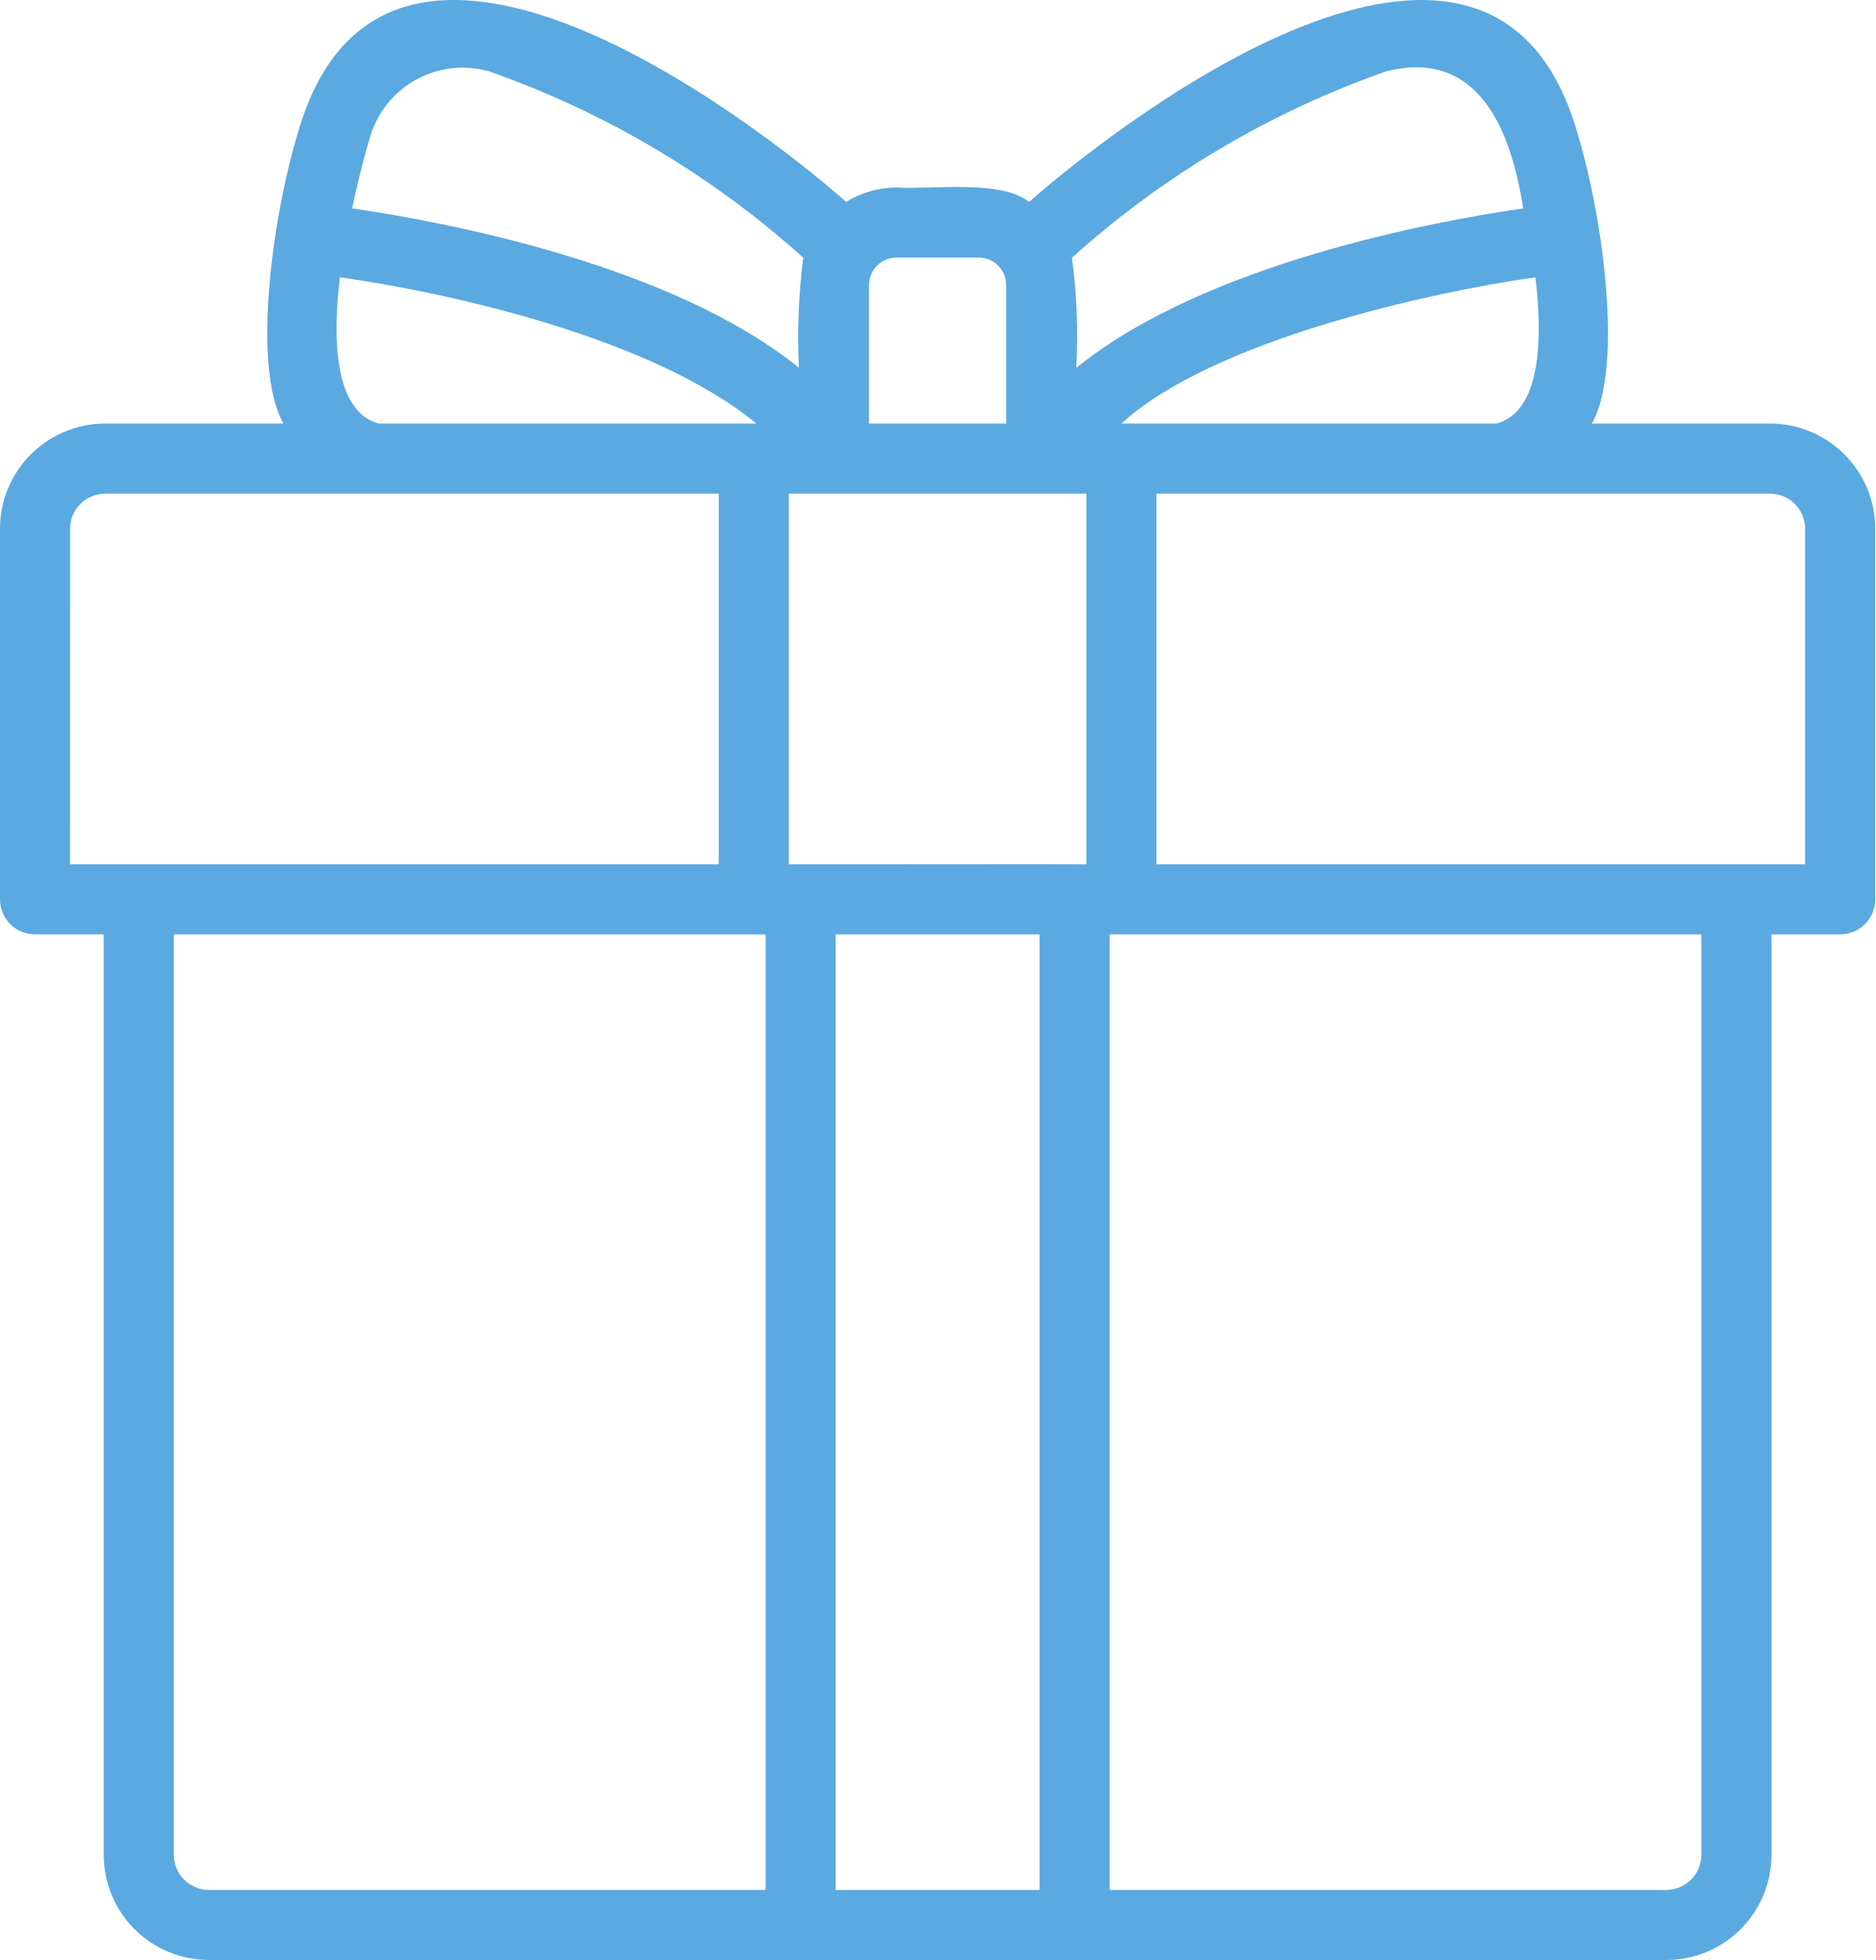
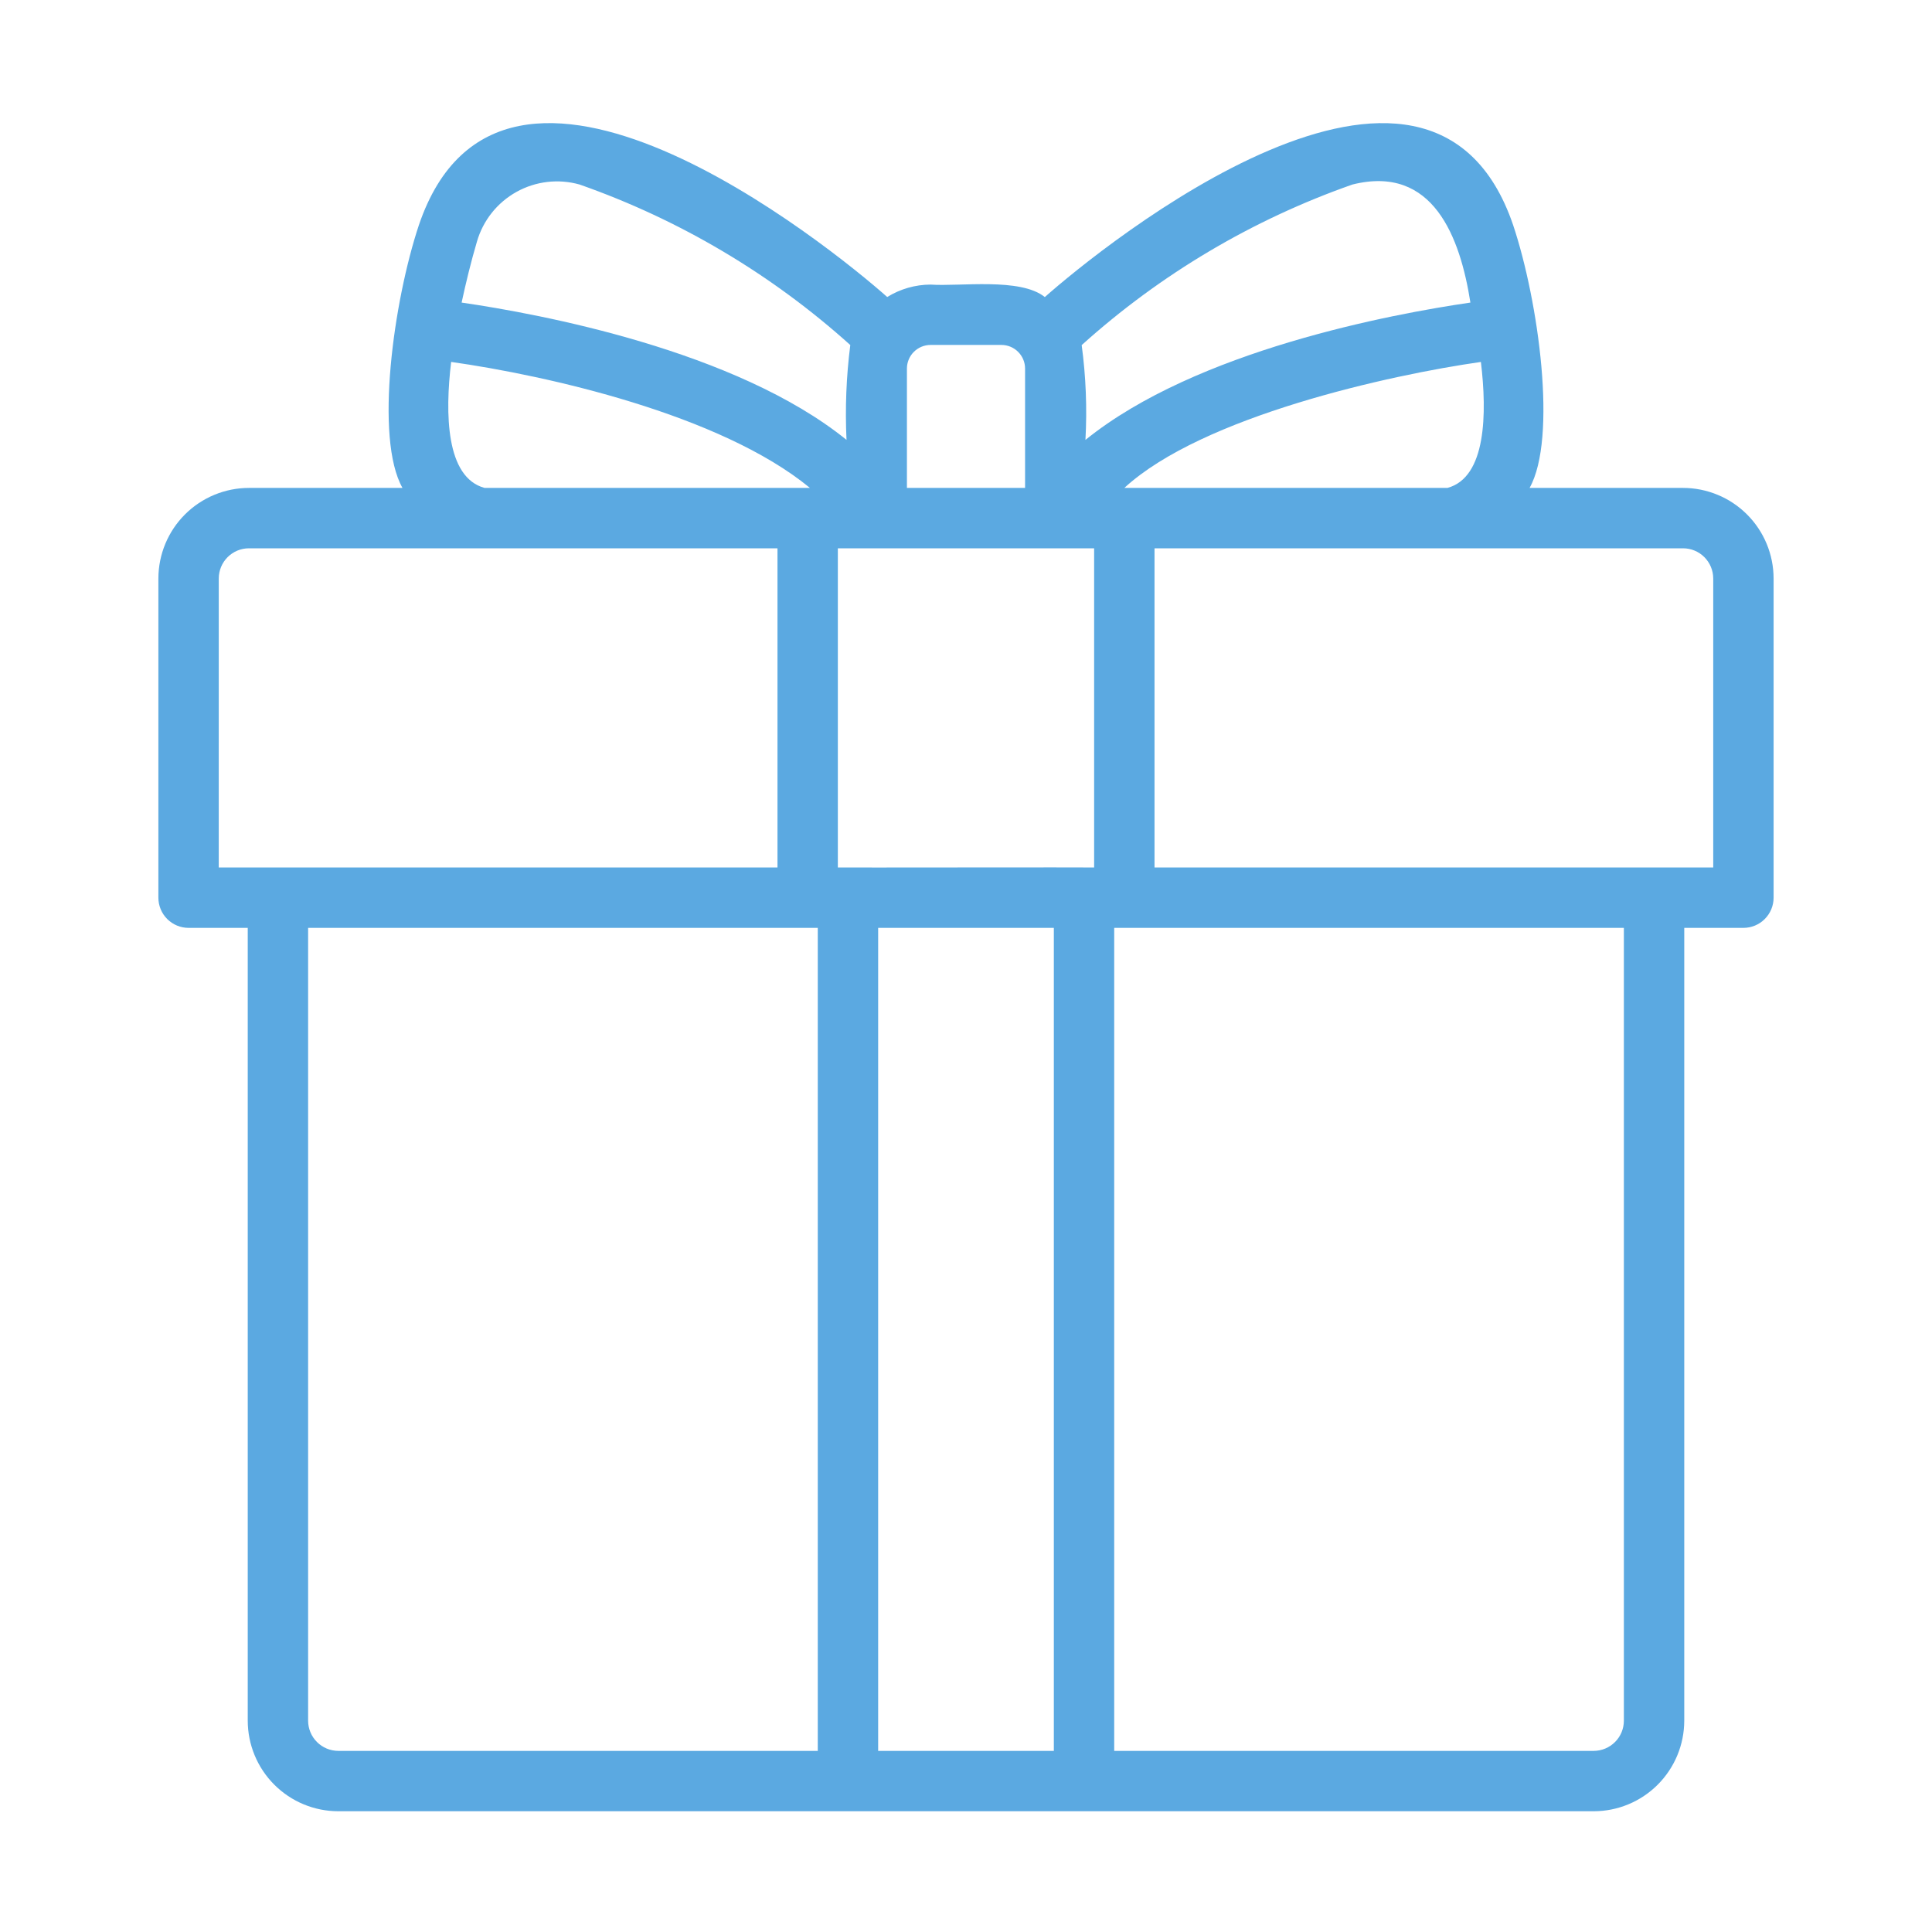
- <svg xmlns="http://www.w3.org/2000/svg" preserveAspectRatio="none" overflow="visible" style="display: block;" width="75.243" height="78.64" viewBox="0 0 75.243 78.64" fill="none">
-   <g id="Group">
-     <path id="Vector" d="M71.024 16.994H63.876C65.175 14.681 64.295 8.304 63.111 4.756C59.233 -6.656 43.943 5.753 41.293 8.103C40.15 7.184 37.328 7.619 35.971 7.522C35.257 7.525 34.558 7.726 33.951 8.101C31.326 5.768 16.016 -6.653 12.137 4.742C10.953 8.291 10.065 14.678 11.371 16.994H4.219C3.1 16.995 2.028 17.44 1.237 18.231C0.446 19.022 0.001 20.095 0 21.213V36.083C0 36.456 0.148 36.813 0.412 37.077C0.676 37.341 1.033 37.489 1.406 37.489H4.162V74.421C4.164 75.54 4.608 76.612 5.399 77.403C6.19 78.194 7.263 78.639 8.381 78.64H66.862C67.98 78.639 69.052 78.194 69.843 77.403C70.634 76.612 71.079 75.54 71.08 74.421V37.489H73.837C74.21 37.489 74.567 37.341 74.831 37.077C75.095 36.813 75.243 36.456 75.243 36.083V21.213C75.242 20.095 74.797 19.022 74.006 18.231C73.215 17.44 72.143 16.995 71.024 16.994ZM44.997 16.994C48.621 13.662 57.371 11.727 61.608 11.126C61.896 13.528 61.858 16.505 60.05 16.994H44.997ZM43.591 34.677C43.487 34.665 31.755 34.684 31.652 34.677V19.807C31.652 19.807 42.452 19.81 43.591 19.807V34.677ZM55.623 2.862C59.389 1.919 60.643 5.33 61.118 8.36C57.483 8.889 48.344 10.585 43.186 14.758C43.267 13.284 43.208 11.805 43.01 10.341C46.678 7.038 50.965 4.496 55.623 2.862ZM35.971 10.334H39.272C39.564 10.334 39.844 10.45 40.051 10.657C40.257 10.863 40.373 11.143 40.373 11.435V16.994H34.869V11.435C34.869 11.143 34.985 10.863 35.192 10.657C35.398 10.45 35.678 10.334 35.971 10.334ZM14.839 5.524C15.122 4.538 15.784 3.704 16.68 3.205C17.577 2.706 18.634 2.583 19.621 2.862C24.278 4.496 28.564 7.037 32.231 10.339C32.044 11.803 31.985 13.281 32.056 14.756C26.896 10.583 17.759 8.889 14.126 8.36C14.327 7.428 14.557 6.477 14.839 5.524ZM13.638 11.125C18.038 11.748 26.179 13.557 30.351 16.994H15.194C13.387 16.505 13.35 13.527 13.638 11.125ZM2.812 21.213C2.813 20.84 2.961 20.483 3.225 20.219C3.488 19.956 3.846 19.807 4.219 19.807H28.839V34.677C27.152 34.674 3.822 34.678 2.811 34.677L2.812 21.213ZM6.975 74.421V37.489H30.717V75.828H8.381C8.008 75.827 7.651 75.679 7.387 75.415C7.124 75.152 6.975 74.794 6.975 74.421ZM33.529 75.828V37.489H41.714V75.828H33.529ZM68.268 74.421C68.267 74.794 68.119 75.152 67.856 75.415C67.592 75.679 67.234 75.827 66.862 75.828H44.526V37.489H68.268V74.421ZM72.43 34.677C71.534 34.682 47.976 34.672 46.403 34.677V19.807H71.024C71.397 19.807 71.754 19.956 72.018 20.219C72.282 20.483 72.43 20.84 72.43 21.213V34.677Z" fill="#5BA9E1" />
-   </g>
+ <svg xmlns="http://www.w3.org/2000/svg" width="90" height="90" viewBox="0 0 90 90" fill="none">
+   <path d="M78.403 22.729H71.254C72.554 20.416 71.674 14.039 70.49 10.491C66.611 -0.921 51.321 11.488 48.672 13.838C47.528 12.919 44.706 13.354 43.349 13.257C42.635 13.26 41.936 13.461 41.33 13.836C38.704 11.503 23.394 -0.918 19.516 10.477C18.332 14.026 17.443 20.413 18.749 22.729H11.597C10.479 22.73 9.406 23.175 8.615 23.966C7.824 24.757 7.38 25.829 7.378 26.948V41.818C7.378 42.191 7.527 42.548 7.79 42.812C8.054 43.076 8.412 43.224 8.785 43.224H11.541V80.156C11.542 81.275 11.987 82.347 12.778 83.138C13.569 83.929 14.641 84.374 15.76 84.375H74.24C75.359 84.374 76.431 83.929 77.222 83.138C78.013 82.347 78.458 81.275 78.459 80.156V43.224H81.215C81.588 43.224 81.946 43.076 82.209 42.812C82.473 42.548 82.621 42.191 82.621 41.818V26.948C82.62 25.829 82.175 24.757 81.384 23.966C80.593 23.175 79.521 22.73 78.403 22.729ZM52.376 22.729C55.999 19.396 64.749 17.462 68.986 16.861C69.275 19.263 69.237 22.24 67.428 22.729H52.376ZM50.969 40.411C50.865 40.4 39.133 40.419 39.03 40.411V25.542C39.03 25.542 49.83 25.545 50.969 25.542V40.411ZM63.001 8.596C66.767 7.654 68.022 11.064 68.497 14.095C64.862 14.624 55.722 16.32 50.564 20.493C50.645 19.019 50.586 17.54 50.389 16.076C54.057 12.773 58.343 10.231 63.001 8.596ZM43.349 16.069H46.651C46.943 16.069 47.223 16.185 47.429 16.392C47.636 16.598 47.752 16.878 47.752 17.17V22.729H42.248V17.17C42.248 16.878 42.364 16.598 42.57 16.392C42.777 16.185 43.057 16.069 43.349 16.069ZM22.217 11.258C22.5 10.273 23.162 9.439 24.059 8.94C24.955 8.441 26.013 8.317 27 8.596C31.656 10.23 35.942 12.772 39.61 16.073C39.423 17.538 39.364 19.016 39.434 20.491C34.274 16.318 25.138 14.624 21.504 14.095C21.705 13.163 21.936 12.212 22.217 11.258ZM21.016 16.86C25.416 17.483 33.557 19.292 37.73 22.729H22.573C20.766 22.24 20.728 19.262 21.016 16.86ZM10.191 26.948C10.191 26.575 10.34 26.218 10.603 25.954C10.867 25.69 11.224 25.542 11.597 25.542H36.218V40.411C34.53 40.409 11.201 40.413 10.19 40.411L10.191 26.948ZM14.353 80.156V43.224H38.095V81.563H15.76C15.387 81.562 15.029 81.414 14.766 81.15C14.502 80.887 14.354 80.529 14.353 80.156ZM40.908 81.563V43.224H49.092V81.563H40.908ZM75.646 80.156C75.646 80.529 75.498 80.887 75.234 81.15C74.97 81.414 74.613 81.562 74.24 81.563H51.904V43.224H75.646V80.156ZM79.809 40.411C78.913 40.417 55.354 40.407 53.782 40.411V25.542H78.403C78.775 25.542 79.133 25.69 79.396 25.954C79.66 26.218 79.808 26.575 79.809 26.948V40.411Z" fill="#5BA9E1" />
</svg>
